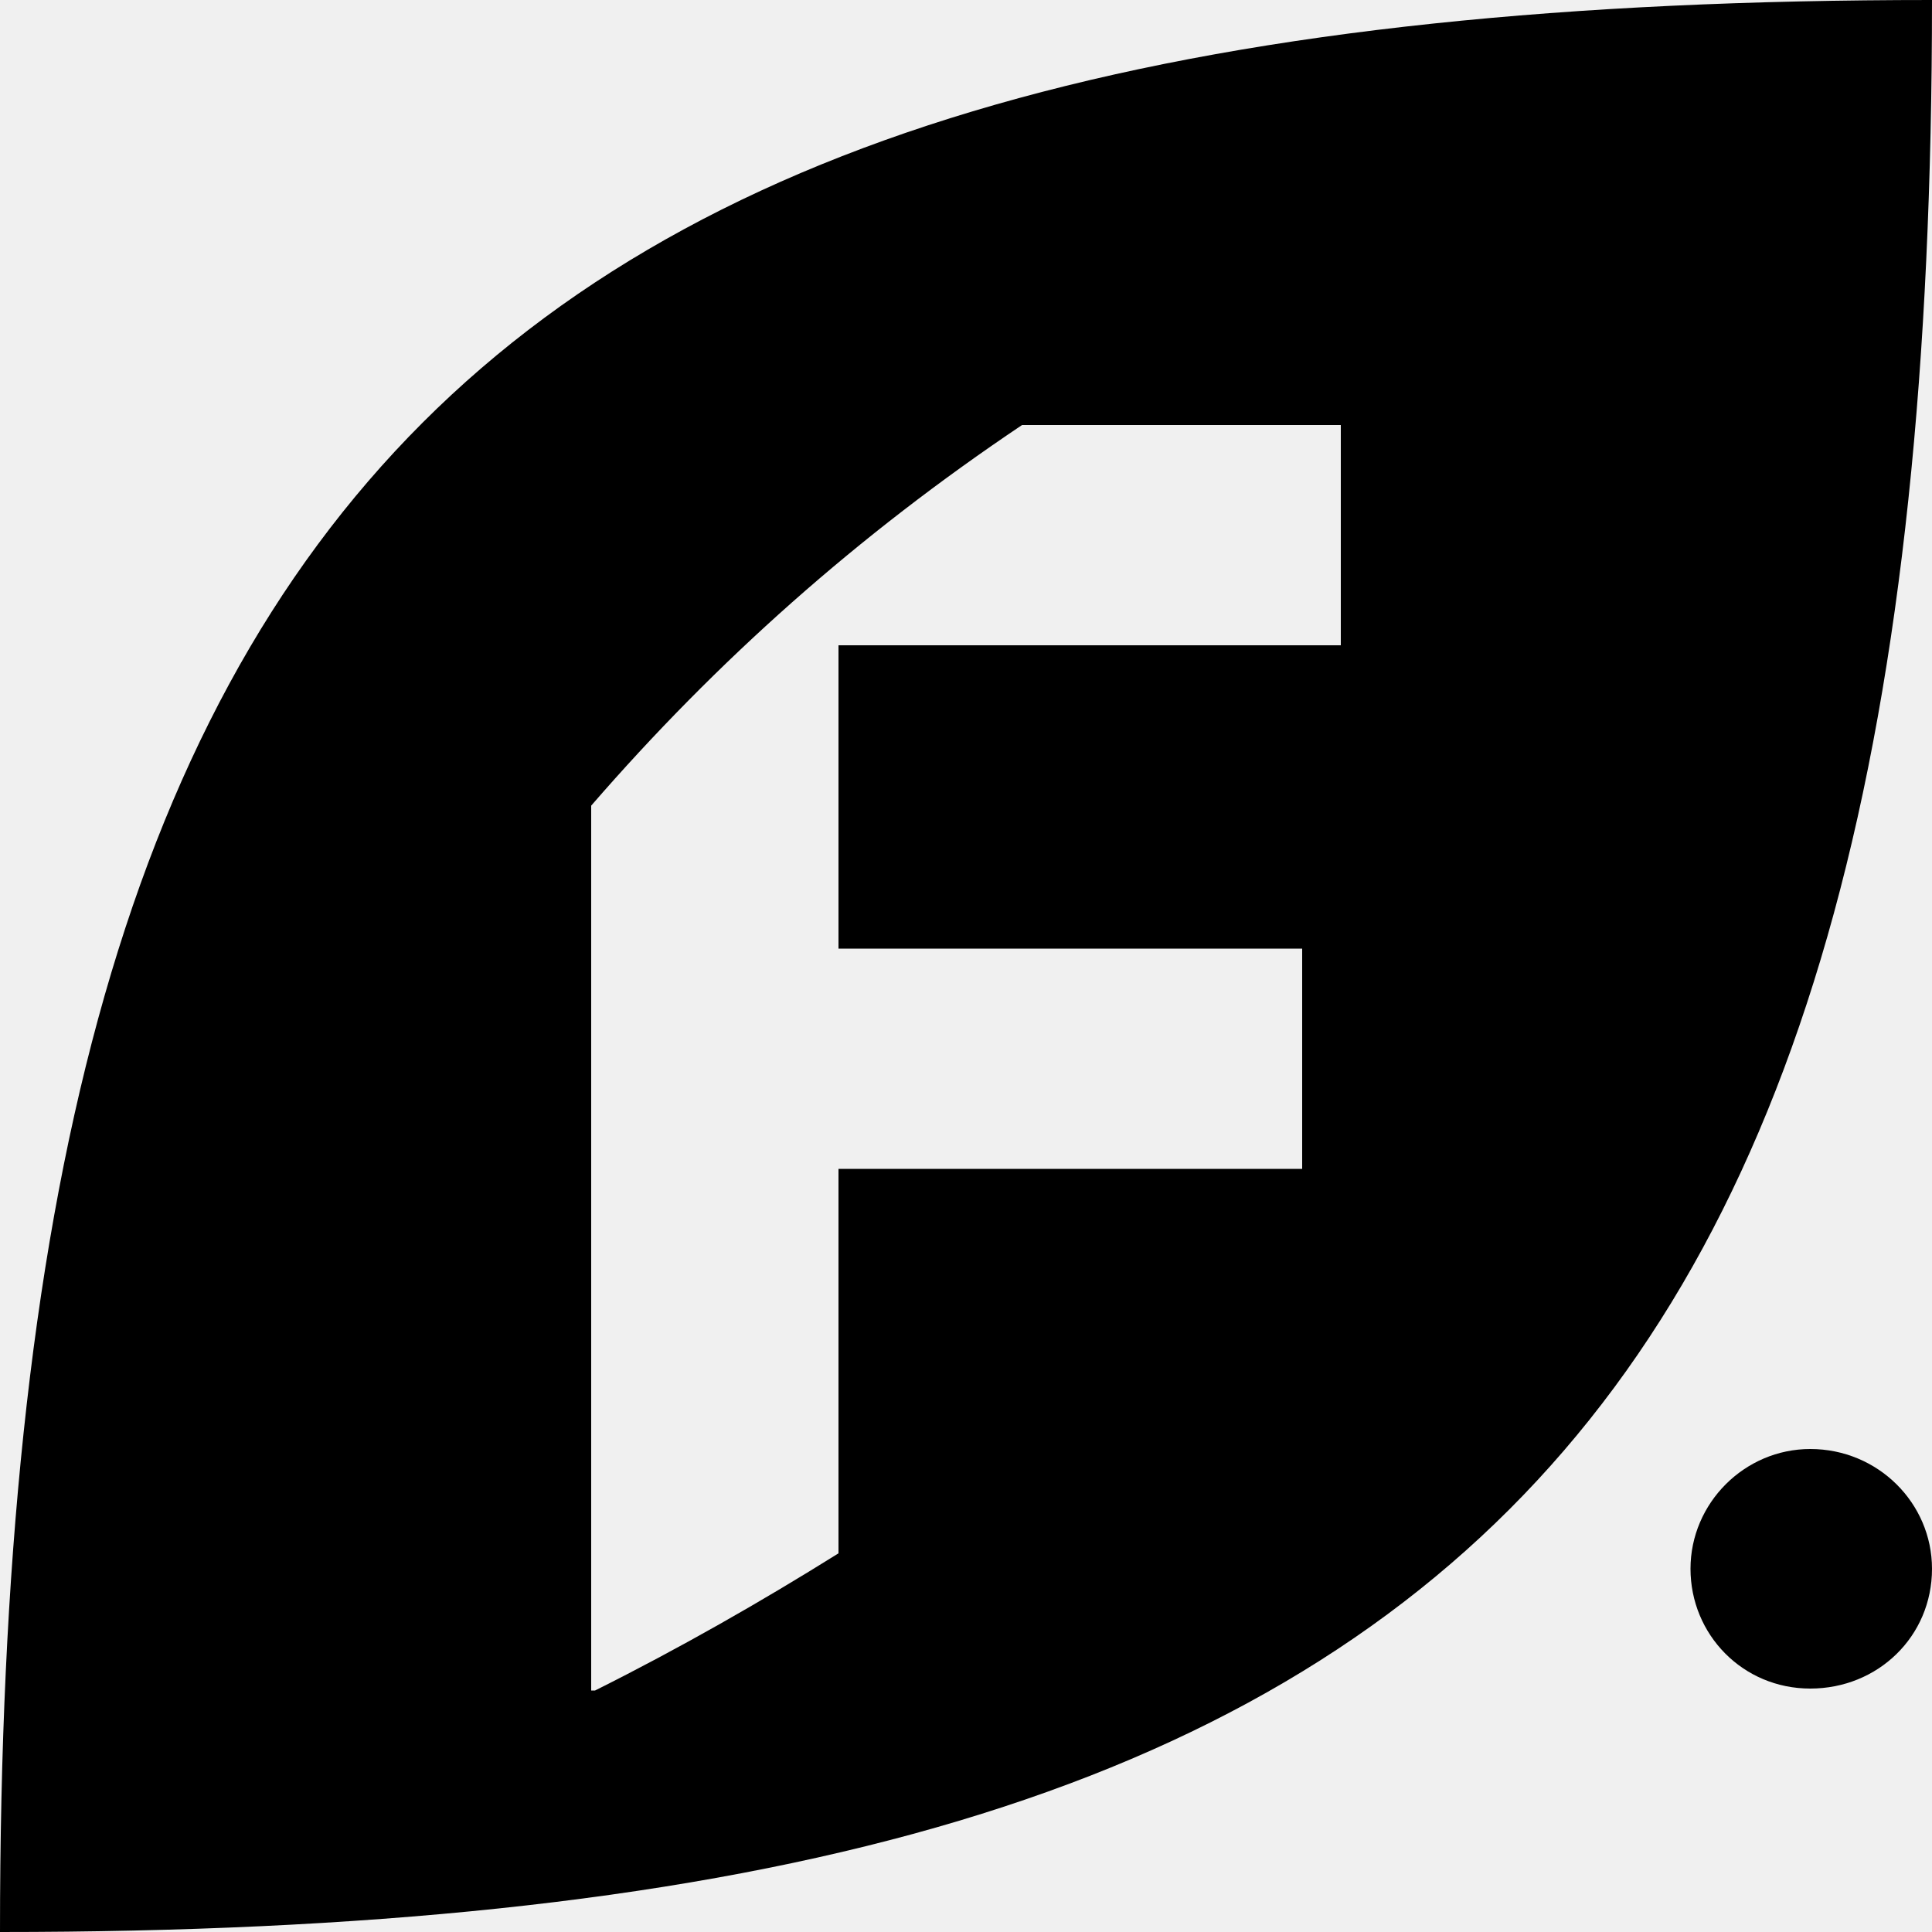
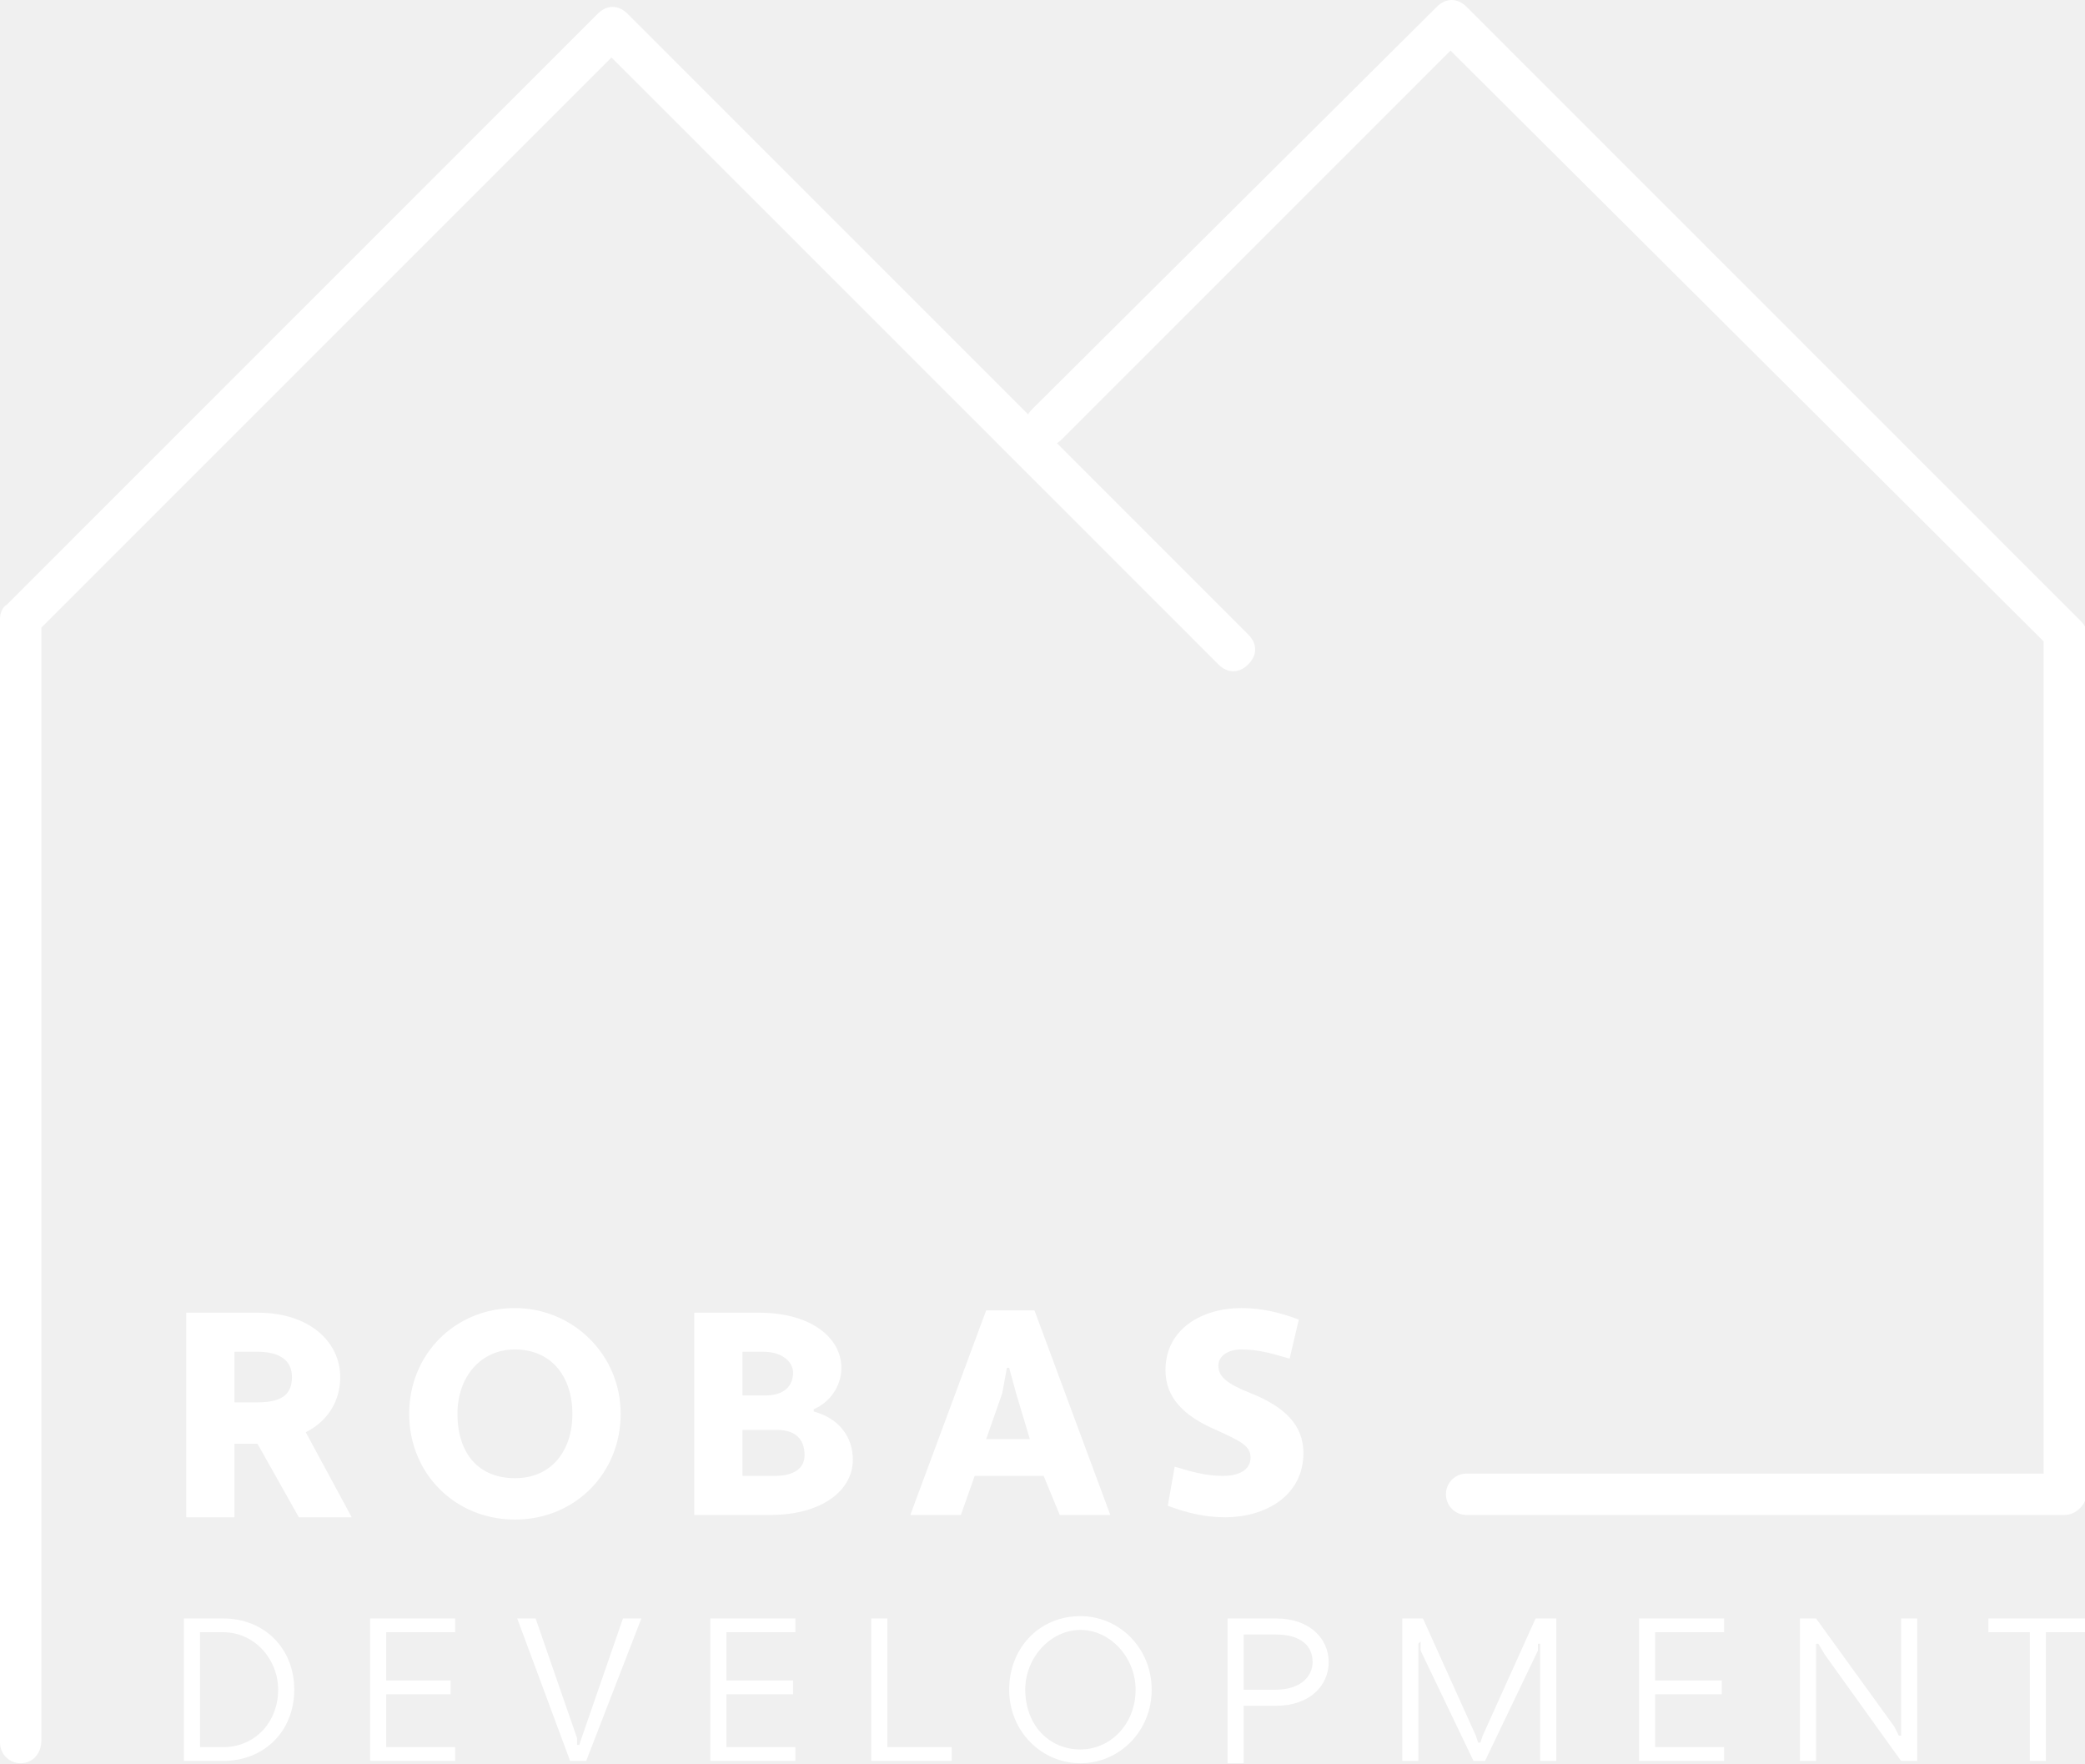
- <svg xmlns="http://www.w3.org/2000/svg" width="100px" height="100px" viewBox="0 0 100 100" version="1.1">
-   <g id="Page-1" stroke="none" stroke-width="1" fill="none" fill-rule="evenodd">
-     <g id="benckiser_vyhraj-pracku_homepage" transform="translate(-180, -511)" fill="#000000" fill-rule="nonzero">
-       <g id="logo" transform="translate(180, 511)">
-         <path d="M0,100 C75,100 100,75 100,0 C25,0 0,25 0,100 Z M69.4,33.4 L43.4,33.4 L43.4,49.1 L67.4,49.1 L67.4,60.5 L43.4,60.5 L43.4,80.4 C39.4,82.9 35.2,85.3 30.8,87.5 L30.6,87.5 L30.6,41.7 C37.1,34.2 44.4,27.7 52.9,22 L69.4,22 L69.4,33.4 Z" id="Shape" />
-         <path d="M100,81.2 C100,84.7 97.2,87.4 93.7,87.4 C90.2,87.4 87.5,84.6 87.5,81.2 C87.5,77.8 90.3,75 93.7,75 C97.2,75 100,77.8 100,81.2 Z" id="Path" />
-       </g>
-     </g>
+ <svg xmlns="http://www.w3.org/2000/svg" xmlns:xlink="http://www.w3.org/1999/xlink" version="1.1" id="Vrstva_1" x="0px" y="0px" viewBox="0 0 90.7 76.7" style="enable-background:new 0 0 90.7 76.7;" xml:space="preserve">
+   <style type="text/css">
+ 	.st0{clip-path:url(#SVGID_2_);fill:#FFFFFF;}
+ </style>
+   <g>
+     <defs>
+       <rect id="SVGID_1_" y="0" width="90.7" height="76.7" />
+     </defs>
+     <clipPath id="SVGID_2_">
+       <use xlink:href="#SVGID_1_" style="overflow:visible;" />
+     </clipPath>
+     <path class="st0" d="M0.9,76.7c-0.5,0-0.9-0.4-0.9-0.9V26.9c0-0.2,0.1-0.5,0.3-0.6L26,0.6c0.4-0.4,0.9-0.4,1.3,0l27,27   c0.4,0.4,0.4,0.9,0,1.3c-0.4,0.4-0.9,0.4-1.3,0L26.6,2.5L1.8,27.3v48.4C1.8,76.3,1.4,76.7,0.9,76.7" />
+     <path class="st0" d="M89.8,65.9h-26c-0.5,0-0.9-0.4-0.9-0.9s0.4-0.9,0.9-0.9h25.1V27.9L63.1,2.2L46.2,19.1c-0.4,0.4-0.9,0.4-1.3,0   c-0.4-0.4-0.4-0.9,0-1.3L62.5,0.3c0.4-0.4,0.9-0.4,1.3,0l26.7,26.7c0.2,0.2,0.3,0.4,0.3,0.6V65C90.7,65.5,90.3,65.9,89.8,65.9" />
+     <path class="st0" d="M8.1,57.1h3.1c2.3,0,3.6,1.3,3.6,2.8c0,1-0.5,1.9-1.5,2.4l2,3.7H13l-1.8-3.2h-1v3.2H8.1V57.1z M10.2,58.8V61h1   c1,0,1.5-0.3,1.5-1.1c0-0.7-0.5-1.1-1.5-1.1H10.2z" />
+     <path class="st0" d="M22.4,56.9c2.5,0,4.6,2,4.6,4.6c0,2.6-2,4.6-4.6,4.6c-2.6,0-4.6-2-4.6-4.6C17.8,58.9,19.8,56.9,22.4,56.9    M22.4,64.3c1.6,0,2.5-1.2,2.5-2.8c0-1.6-0.9-2.8-2.5-2.8c-1.5,0-2.5,1.2-2.5,2.8C19.9,63.2,20.8,64.3,22.4,64.3" />
+     <path class="st0" d="M30.1,57.1H33c2.3,0,3.6,1.1,3.6,2.4c0,0.8-0.5,1.5-1.2,1.8v0.1c1.1,0.3,1.7,1.1,1.7,2.1   c0,1.3-1.3,2.4-3.6,2.4h-3.3V57.1z M32.3,58.8v1.9h1c0.8,0,1.2-0.4,1.2-1c0-0.4-0.4-0.9-1.3-0.9H32.3z M32.3,62.2v2h1.4   c0.8,0,1.3-0.3,1.3-0.9c0-0.7-0.4-1.1-1.2-1.1H32.3z" />
+     <path class="st0" d="M45.4,64.2h-3l-0.6,1.7h-2.2l3.3-8.9h2.1l3.3,8.9h-2.2L45.4,64.2z M42.9,62.6h1.9l-0.6-2l-0.3-1.1h-0.1   l-0.2,1.1L42.9,62.6z" />
+     <path class="st0" d="M51.1,63.8c0.7,0.2,1.3,0.4,2.1,0.4c0.6,0,1.2-0.2,1.2-0.8c0-0.5-0.4-0.7-1.5-1.2c-1.4-0.6-2.2-1.4-2.2-2.6   c0-1.8,1.6-2.7,3.3-2.7c0.9,0,1.7,0.2,2.5,0.5l-0.4,1.7c-0.7-0.2-1.3-0.4-2.1-0.4c-0.6,0-1,0.3-1,0.7c0,0.5,0.4,0.8,1.4,1.2   c1.5,0.6,2.3,1.4,2.3,2.6c0,1.9-1.7,2.8-3.4,2.8c-0.9,0-1.7-0.2-2.5-0.5L51.1,63.8z" />
+     <path class="st0" d="M8,70.4h1.7c1.8,0,3.1,1.3,3.1,3.1c0,1.8-1.3,3.1-3.1,3.1H8V70.4z M8.7,71v5h1c1.4,0,2.4-1.1,2.4-2.5   c0-1.3-1-2.5-2.4-2.5H8.7z" />
+     <polygon class="st0" points="16.1,76.6 16.1,70.4 19.8,70.4 19.8,71 16.8,71 16.8,73.1 19.6,73.1 19.6,73.7 16.8,73.7 16.8,76    19.8,76 19.8,76.6  " />
+     <polygon class="st0" points="25.1,75.6 25.1,75.9 25.2,75.9 25.3,75.6 27.1,70.4 27.9,70.4 25.5,76.6 24.8,76.6 22.5,70.4    23.3,70.4  " />
+     <polygon class="st0" points="30.9,76.6 30.9,70.4 34.6,70.4 34.6,71 31.6,71 31.6,73.1 34.5,73.1 34.5,73.7 31.6,73.7 31.6,76    34.6,76 34.6,76.6  " />
+     <polygon class="st0" points="37.9,70.4 38.6,70.4 38.6,76 41.4,76 41.4,76.6 37.9,76.6  " />
+     <path class="st0" d="M47,70.3c1.7,0,3.1,1.4,3.1,3.2s-1.4,3.2-3.1,3.2c-1.7,0-3.1-1.4-3.1-3.2S45.2,70.3,47,70.3 M47,76.1   c1.3,0,2.4-1.1,2.4-2.6c0-1.4-1.1-2.6-2.4-2.6c-1.3,0-2.4,1.2-2.4,2.6C44.6,75,45.6,76.1,47,76.1" />
+     <path class="st0" d="M53.4,70.4h2.1c1.5,0,2.3,0.9,2.3,1.9c0,1-0.8,1.9-2.3,1.9h-1.4v2.5h-0.7V70.4z M54.1,71v2.5h1.4   c1.1,0,1.6-0.6,1.6-1.2c0-0.7-0.5-1.2-1.6-1.2H54.1z" />
+     <polygon class="st0" points="67,71.5 66.9,71.5 66.9,71.8 64.6,76.6 64.1,76.6 61.8,71.8 61.8,71.4 61.7,71.5 61.7,76.6 61,76.6    61,70.4 61.9,70.4 64.2,75.5 64.3,75.8 64.4,75.8 64.5,75.5 66.8,70.4 67.7,70.4 67.7,76.6 67,76.6  " />
+     <polygon class="st0" points="71.3,76.6 71.3,70.4 75,70.4 75,71 72,71 72,73.1 74.9,73.1 74.9,73.7 72,73.7 72,76 75,76 75,76.6     " />
+     <polygon class="st0" points="79.4,72 79.1,71.5 79,71.5 79,76.6 78.3,76.6 78.3,70.4 79,70.4 82.4,75.1 82.6,75.5 82.7,75.5    82.7,70.4 83.4,70.4 83.4,76.6 82.7,76.6  " />
+     <polygon class="st0" points="89,71 89,76.6 88.3,76.6 88.3,71 86.5,71 86.5,70.4 90.7,70.4 90.7,71  " />
  </g>
</svg>
